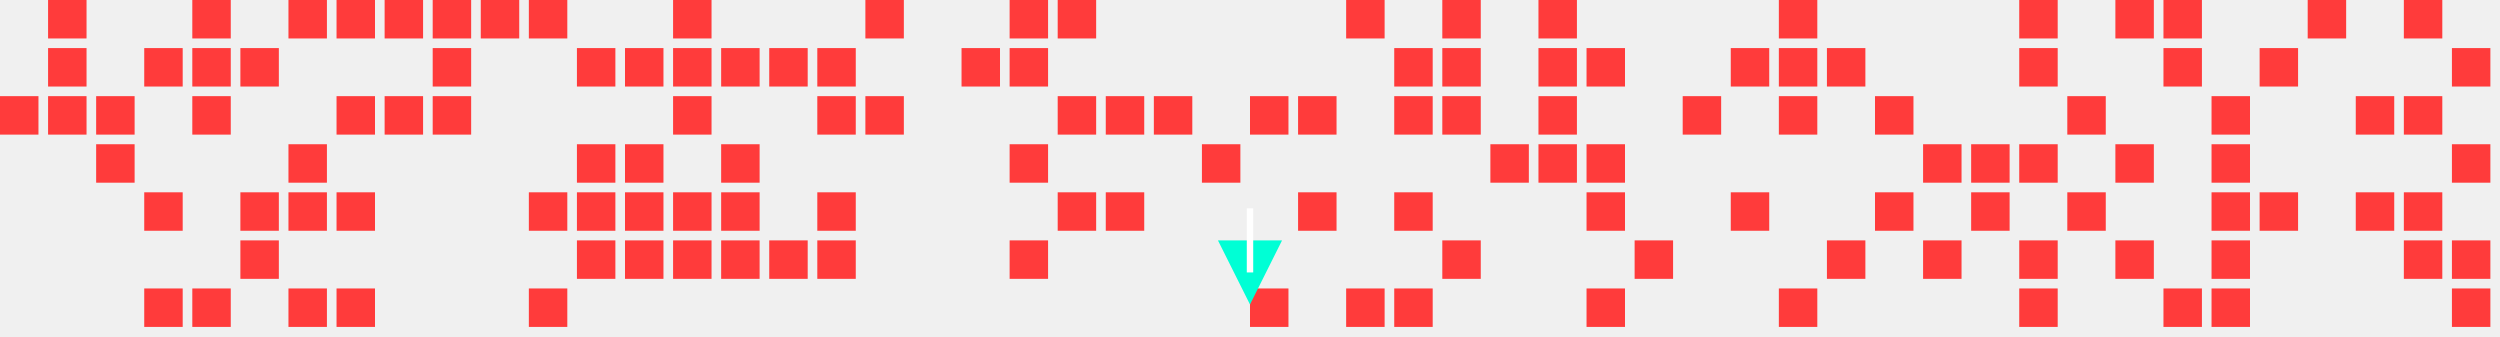
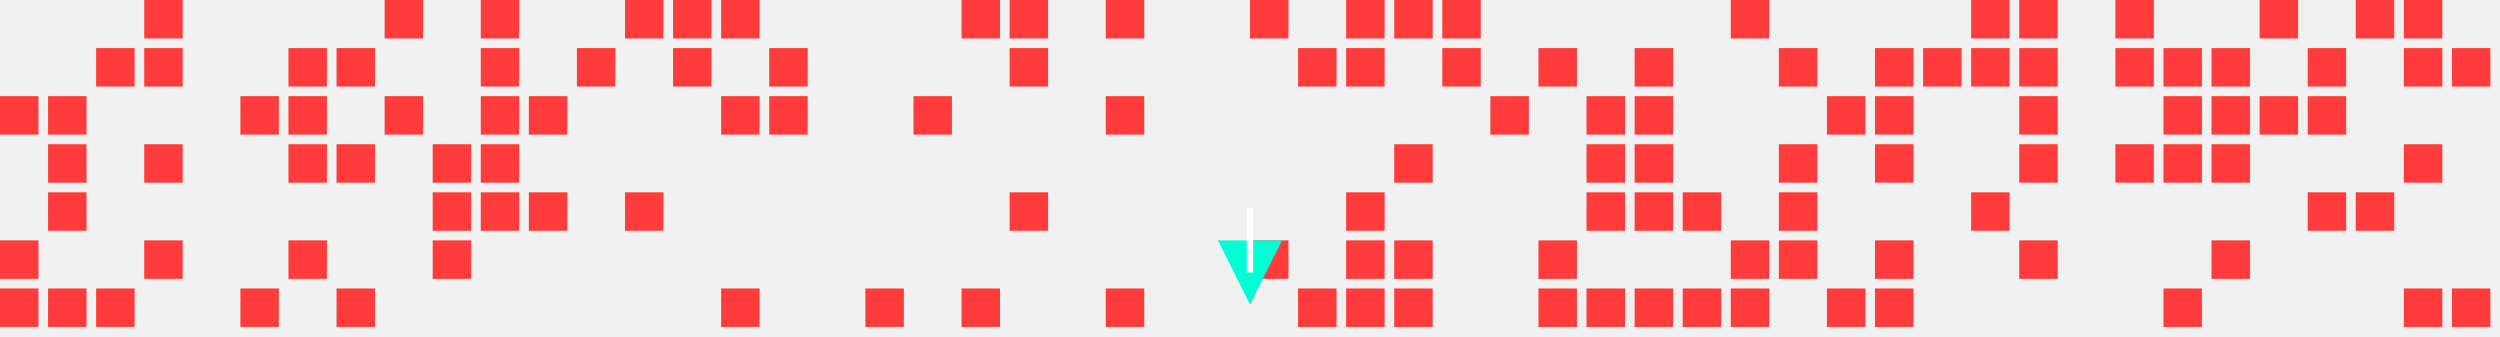
<svg xmlns="http://www.w3.org/2000/svg" width="780" height="105">
  <style>
.enemy { fill: #ff3b3b; }
.player { fill: #00ffd5; }
.bullet { fill: #fff; }
</style>
  <rect class="enemy" x="0" y="30" width="12" height="12" />
-   <rect class="enemy" x="15" y="0" width="12" height="12" />
-   <rect class="enemy" x="15" y="15" width="12" height="12" />
+   <rect class="enemy" x="0" y="75" width="12" height="12" />
+   <rect class="enemy" x="0" y="90" width="12" height="12" />
  <rect class="enemy" x="15" y="30" width="12" height="12" />
-   <rect class="enemy" x="30" y="30" width="12" height="12" />
-   <rect class="enemy" x="30" y="45" width="12" height="12" />
+   <rect class="enemy" x="15" y="45" width="12" height="12" />
+   <rect class="enemy" x="15" y="60" width="12" height="12" />
+   <rect class="enemy" x="15" y="90" width="12" height="12" />
+   <rect class="enemy" x="30" y="15" width="12" height="12" />
+   <rect class="enemy" x="30" y="90" width="12" height="12" />
+   <rect class="enemy" x="45" y="0" width="12" height="12" />
  <rect class="enemy" x="45" y="15" width="12" height="12" />
-   <rect class="enemy" x="45" y="60" width="12" height="12" />
-   <rect class="enemy" x="45" y="90" width="12" height="12" />
-   <rect class="enemy" x="60" y="0" width="12" height="12" />
-   <rect class="enemy" x="60" y="15" width="12" height="12" />
-   <rect class="enemy" x="60" y="30" width="12" height="12" />
-   <rect class="enemy" x="60" y="90" width="12" height="12" />
-   <rect class="enemy" x="75" y="15" width="12" height="12" />
-   <rect class="enemy" x="75" y="60" width="12" height="12" />
-   <rect class="enemy" x="75" y="75" width="12" height="12" />
-   <rect class="enemy" x="90" y="0" width="12" height="12" />
+   <rect class="enemy" x="45" y="45" width="12" height="12" />
+   <rect class="enemy" x="45" y="75" width="12" height="12" />
+   <rect class="enemy" x="75" y="30" width="12" height="12" />
+   <rect class="enemy" x="75" y="90" width="12" height="12" />
+   <rect class="enemy" x="90" y="15" width="12" height="12" />
+   <rect class="enemy" x="90" y="30" width="12" height="12" />
  <rect class="enemy" x="90" y="45" width="12" height="12" />
-   <rect class="enemy" x="90" y="60" width="12" height="12" />
-   <rect class="enemy" x="90" y="90" width="12" height="12" />
-   <rect class="enemy" x="105" y="0" width="12" height="12" />
-   <rect class="enemy" x="105" y="30" width="12" height="12" />
-   <rect class="enemy" x="105" y="60" width="12" height="12" />
+   <rect class="enemy" x="90" y="75" width="12" height="12" />
+   <rect class="enemy" x="105" y="15" width="12" height="12" />
+   <rect class="enemy" x="105" y="45" width="12" height="12" />
  <rect class="enemy" x="105" y="90" width="12" height="12" />
  <rect class="enemy" x="120" y="0" width="12" height="12" />
  <rect class="enemy" x="120" y="30" width="12" height="12" />
-   <rect class="enemy" x="135" y="0" width="12" height="12" />
-   <rect class="enemy" x="135" y="15" width="12" height="12" />
-   <rect class="enemy" x="135" y="30" width="12" height="12" />
+   <rect class="enemy" x="135" y="45" width="12" height="12" />
+   <rect class="enemy" x="135" y="60" width="12" height="12" />
+   <rect class="enemy" x="135" y="75" width="12" height="12" />
  <rect class="enemy" x="150" y="0" width="12" height="12" />
-   <rect class="enemy" x="165" y="0" width="12" height="12" />
+   <rect class="enemy" x="150" y="15" width="12" height="12" />
+   <rect class="enemy" x="150" y="30" width="12" height="12" />
+   <rect class="enemy" x="150" y="45" width="12" height="12" />
+   <rect class="enemy" x="150" y="60" width="12" height="12" />
+   <rect class="enemy" x="165" y="30" width="12" height="12" />
  <rect class="enemy" x="165" y="60" width="12" height="12" />
-   <rect class="enemy" x="165" y="90" width="12" height="12" />
  <rect class="enemy" x="180" y="15" width="12" height="12" />
-   <rect class="enemy" x="180" y="45" width="12" height="12" />
-   <rect class="enemy" x="180" y="60" width="12" height="12" />
-   <rect class="enemy" x="180" y="75" width="12" height="12" />
-   <rect class="enemy" x="195" y="15" width="12" height="12" />
-   <rect class="enemy" x="195" y="45" width="12" height="12" />
+   <rect class="enemy" x="195" y="0" width="12" height="12" />
  <rect class="enemy" x="195" y="60" width="12" height="12" />
-   <rect class="enemy" x="195" y="75" width="12" height="12" />
  <rect class="enemy" x="210" y="0" width="12" height="12" />
  <rect class="enemy" x="210" y="15" width="12" height="12" />
-   <rect class="enemy" x="210" y="30" width="12" height="12" />
-   <rect class="enemy" x="210" y="60" width="12" height="12" />
-   <rect class="enemy" x="210" y="75" width="12" height="12" />
-   <rect class="enemy" x="225" y="15" width="12" height="12" />
-   <rect class="enemy" x="225" y="45" width="12" height="12" />
-   <rect class="enemy" x="225" y="60" width="12" height="12" />
-   <rect class="enemy" x="225" y="75" width="12" height="12" />
+   <rect class="enemy" x="225" y="0" width="12" height="12" />
+   <rect class="enemy" x="225" y="30" width="12" height="12" />
+   <rect class="enemy" x="225" y="90" width="12" height="12" />
  <rect class="enemy" x="240" y="15" width="12" height="12" />
-   <rect class="enemy" x="240" y="75" width="12" height="12" />
-   <rect class="enemy" x="255" y="15" width="12" height="12" />
-   <rect class="enemy" x="255" y="30" width="12" height="12" />
-   <rect class="enemy" x="255" y="60" width="12" height="12" />
-   <rect class="enemy" x="255" y="75" width="12" height="12" />
-   <rect class="enemy" x="270" y="0" width="12" height="12" />
-   <rect class="enemy" x="270" y="30" width="12" height="12" />
-   <rect class="enemy" x="300" y="15" width="12" height="12" />
+   <rect class="enemy" x="240" y="30" width="12" height="12" />
+   <rect class="enemy" x="270" y="90" width="12" height="12" />
+   <rect class="enemy" x="285" y="30" width="12" height="12" />
+   <rect class="enemy" x="300" y="0" width="12" height="12" />
+   <rect class="enemy" x="300" y="90" width="12" height="12" />
  <rect class="enemy" x="315" y="0" width="12" height="12" />
  <rect class="enemy" x="315" y="15" width="12" height="12" />
-   <rect class="enemy" x="315" y="45" width="12" height="12" />
-   <rect class="enemy" x="315" y="75" width="12" height="12" />
-   <rect class="enemy" x="330" y="0" width="12" height="12" />
-   <rect class="enemy" x="330" y="30" width="12" height="12" />
-   <rect class="enemy" x="330" y="60" width="12" height="12" />
+   <rect class="enemy" x="315" y="60" width="12" height="12" />
+   <rect class="enemy" x="345" y="0" width="12" height="12" />
  <rect class="enemy" x="345" y="30" width="12" height="12" />
-   <rect class="enemy" x="345" y="60" width="12" height="12" />
-   <rect class="enemy" x="360" y="30" width="12" height="12" />
-   <rect class="enemy" x="375" y="45" width="12" height="12" />
-   <rect class="enemy" x="390" y="30" width="12" height="12" />
-   <rect class="enemy" x="390" y="90" width="12" height="12" />
-   <rect class="enemy" x="405" y="30" width="12" height="12" />
-   <rect class="enemy" x="405" y="60" width="12" height="12" />
+   <rect class="enemy" x="345" y="90" width="12" height="12" />
+   <rect class="enemy" x="390" y="0" width="12" height="12" />
+   <rect class="enemy" x="390" y="75" width="12" height="12" />
+   <rect class="enemy" x="405" y="15" width="12" height="12" />
+   <rect class="enemy" x="405" y="90" width="12" height="12" />
  <rect class="enemy" x="420" y="0" width="12" height="12" />
+   <rect class="enemy" x="420" y="15" width="12" height="12" />
+   <rect class="enemy" x="420" y="60" width="12" height="12" />
+   <rect class="enemy" x="420" y="75" width="12" height="12" />
  <rect class="enemy" x="420" y="90" width="12" height="12" />
-   <rect class="enemy" x="435" y="15" width="12" height="12" />
-   <rect class="enemy" x="435" y="30" width="12" height="12" />
-   <rect class="enemy" x="435" y="60" width="12" height="12" />
+   <rect class="enemy" x="435" y="0" width="12" height="12" />
+   <rect class="enemy" x="435" y="45" width="12" height="12" />
+   <rect class="enemy" x="435" y="75" width="12" height="12" />
  <rect class="enemy" x="435" y="90" width="12" height="12" />
  <rect class="enemy" x="450" y="0" width="12" height="12" />
  <rect class="enemy" x="450" y="15" width="12" height="12" />
-   <rect class="enemy" x="450" y="30" width="12" height="12" />
-   <rect class="enemy" x="450" y="75" width="12" height="12" />
-   <rect class="enemy" x="465" y="45" width="12" height="12" />
-   <rect class="enemy" x="480" y="0" width="12" height="12" />
+   <rect class="enemy" x="465" y="30" width="12" height="12" />
  <rect class="enemy" x="480" y="15" width="12" height="12" />
-   <rect class="enemy" x="480" y="30" width="12" height="12" />
-   <rect class="enemy" x="480" y="45" width="12" height="12" />
-   <rect class="enemy" x="495" y="15" width="12" height="12" />
+   <rect class="enemy" x="480" y="75" width="12" height="12" />
+   <rect class="enemy" x="480" y="90" width="12" height="12" />
+   <rect class="enemy" x="495" y="30" width="12" height="12" />
  <rect class="enemy" x="495" y="45" width="12" height="12" />
  <rect class="enemy" x="495" y="60" width="12" height="12" />
  <rect class="enemy" x="495" y="90" width="12" height="12" />
-   <rect class="enemy" x="510" y="75" width="12" height="12" />
-   <rect class="enemy" x="525" y="30" width="12" height="12" />
-   <rect class="enemy" x="540" y="15" width="12" height="12" />
-   <rect class="enemy" x="540" y="60" width="12" height="12" />
-   <rect class="enemy" x="555" y="0" width="12" height="12" />
+   <rect class="enemy" x="510" y="15" width="12" height="12" />
+   <rect class="enemy" x="510" y="30" width="12" height="12" />
+   <rect class="enemy" x="510" y="45" width="12" height="12" />
+   <rect class="enemy" x="510" y="60" width="12" height="12" />
+   <rect class="enemy" x="510" y="90" width="12" height="12" />
+   <rect class="enemy" x="525" y="60" width="12" height="12" />
+   <rect class="enemy" x="525" y="90" width="12" height="12" />
+   <rect class="enemy" x="540" y="0" width="12" height="12" />
+   <rect class="enemy" x="540" y="75" width="12" height="12" />
+   <rect class="enemy" x="540" y="90" width="12" height="12" />
  <rect class="enemy" x="555" y="15" width="12" height="12" />
-   <rect class="enemy" x="555" y="30" width="12" height="12" />
-   <rect class="enemy" x="555" y="90" width="12" height="12" />
-   <rect class="enemy" x="570" y="15" width="12" height="12" />
-   <rect class="enemy" x="570" y="75" width="12" height="12" />
+   <rect class="enemy" x="555" y="45" width="12" height="12" />
+   <rect class="enemy" x="555" y="60" width="12" height="12" />
+   <rect class="enemy" x="555" y="75" width="12" height="12" />
+   <rect class="enemy" x="570" y="30" width="12" height="12" />
+   <rect class="enemy" x="570" y="90" width="12" height="12" />
+   <rect class="enemy" x="585" y="15" width="12" height="12" />
  <rect class="enemy" x="585" y="30" width="12" height="12" />
-   <rect class="enemy" x="585" y="60" width="12" height="12" />
-   <rect class="enemy" x="600" y="45" width="12" height="12" />
-   <rect class="enemy" x="600" y="75" width="12" height="12" />
-   <rect class="enemy" x="615" y="45" width="12" height="12" />
+   <rect class="enemy" x="585" y="45" width="12" height="12" />
+   <rect class="enemy" x="585" y="75" width="12" height="12" />
+   <rect class="enemy" x="585" y="90" width="12" height="12" />
+   <rect class="enemy" x="600" y="15" width="12" height="12" />
+   <rect class="enemy" x="615" y="0" width="12" height="12" />
+   <rect class="enemy" x="615" y="15" width="12" height="12" />
  <rect class="enemy" x="615" y="60" width="12" height="12" />
  <rect class="enemy" x="630" y="0" width="12" height="12" />
  <rect class="enemy" x="630" y="15" width="12" height="12" />
+   <rect class="enemy" x="630" y="30" width="12" height="12" />
  <rect class="enemy" x="630" y="45" width="12" height="12" />
  <rect class="enemy" x="630" y="75" width="12" height="12" />
-   <rect class="enemy" x="630" y="90" width="12" height="12" />
-   <rect class="enemy" x="645" y="30" width="12" height="12" />
-   <rect class="enemy" x="645" y="60" width="12" height="12" />
  <rect class="enemy" x="660" y="0" width="12" height="12" />
+   <rect class="enemy" x="660" y="15" width="12" height="12" />
  <rect class="enemy" x="660" y="45" width="12" height="12" />
-   <rect class="enemy" x="660" y="75" width="12" height="12" />
-   <rect class="enemy" x="675" y="0" width="12" height="12" />
  <rect class="enemy" x="675" y="15" width="12" height="12" />
+   <rect class="enemy" x="675" y="30" width="12" height="12" />
+   <rect class="enemy" x="675" y="45" width="12" height="12" />
  <rect class="enemy" x="675" y="90" width="12" height="12" />
+   <rect class="enemy" x="690" y="15" width="12" height="12" />
  <rect class="enemy" x="690" y="30" width="12" height="12" />
  <rect class="enemy" x="690" y="45" width="12" height="12" />
-   <rect class="enemy" x="690" y="60" width="12" height="12" />
  <rect class="enemy" x="690" y="75" width="12" height="12" />
-   <rect class="enemy" x="690" y="90" width="12" height="12" />
-   <rect class="enemy" x="705" y="15" width="12" height="12" />
-   <rect class="enemy" x="705" y="60" width="12" height="12" />
-   <rect class="enemy" x="720" y="0" width="12" height="12" />
-   <rect class="enemy" x="735" y="30" width="12" height="12" />
+   <rect class="enemy" x="705" y="0" width="12" height="12" />
+   <rect class="enemy" x="705" y="30" width="12" height="12" />
+   <rect class="enemy" x="720" y="15" width="12" height="12" />
+   <rect class="enemy" x="720" y="30" width="12" height="12" />
+   <rect class="enemy" x="720" y="60" width="12" height="12" />
+   <rect class="enemy" x="735" y="0" width="12" height="12" />
  <rect class="enemy" x="735" y="60" width="12" height="12" />
  <rect class="enemy" x="750" y="0" width="12" height="12" />
-   <rect class="enemy" x="750" y="30" width="12" height="12" />
-   <rect class="enemy" x="750" y="60" width="12" height="12" />
-   <rect class="enemy" x="750" y="75" width="12" height="12" />
+   <rect class="enemy" x="750" y="15" width="12" height="12" />
+   <rect class="enemy" x="750" y="45" width="12" height="12" />
+   <rect class="enemy" x="750" y="90" width="12" height="12" />
  <rect class="enemy" x="765" y="15" width="12" height="12" />
-   <rect class="enemy" x="765" y="45" width="12" height="12" />
-   <rect class="enemy" x="765" y="75" width="12" height="12" />
  <rect class="enemy" x="765" y="90" width="12" height="12" />
  <polygon class="player" points=" 390,95 380,75 400,75 " />
  <rect class="bullet" x="389" y="65" width="2" height="20">
    <animate attributeName="y" values="65;0" dur="1s" repeatCount="indefinite" />
  </rect>
</svg>
